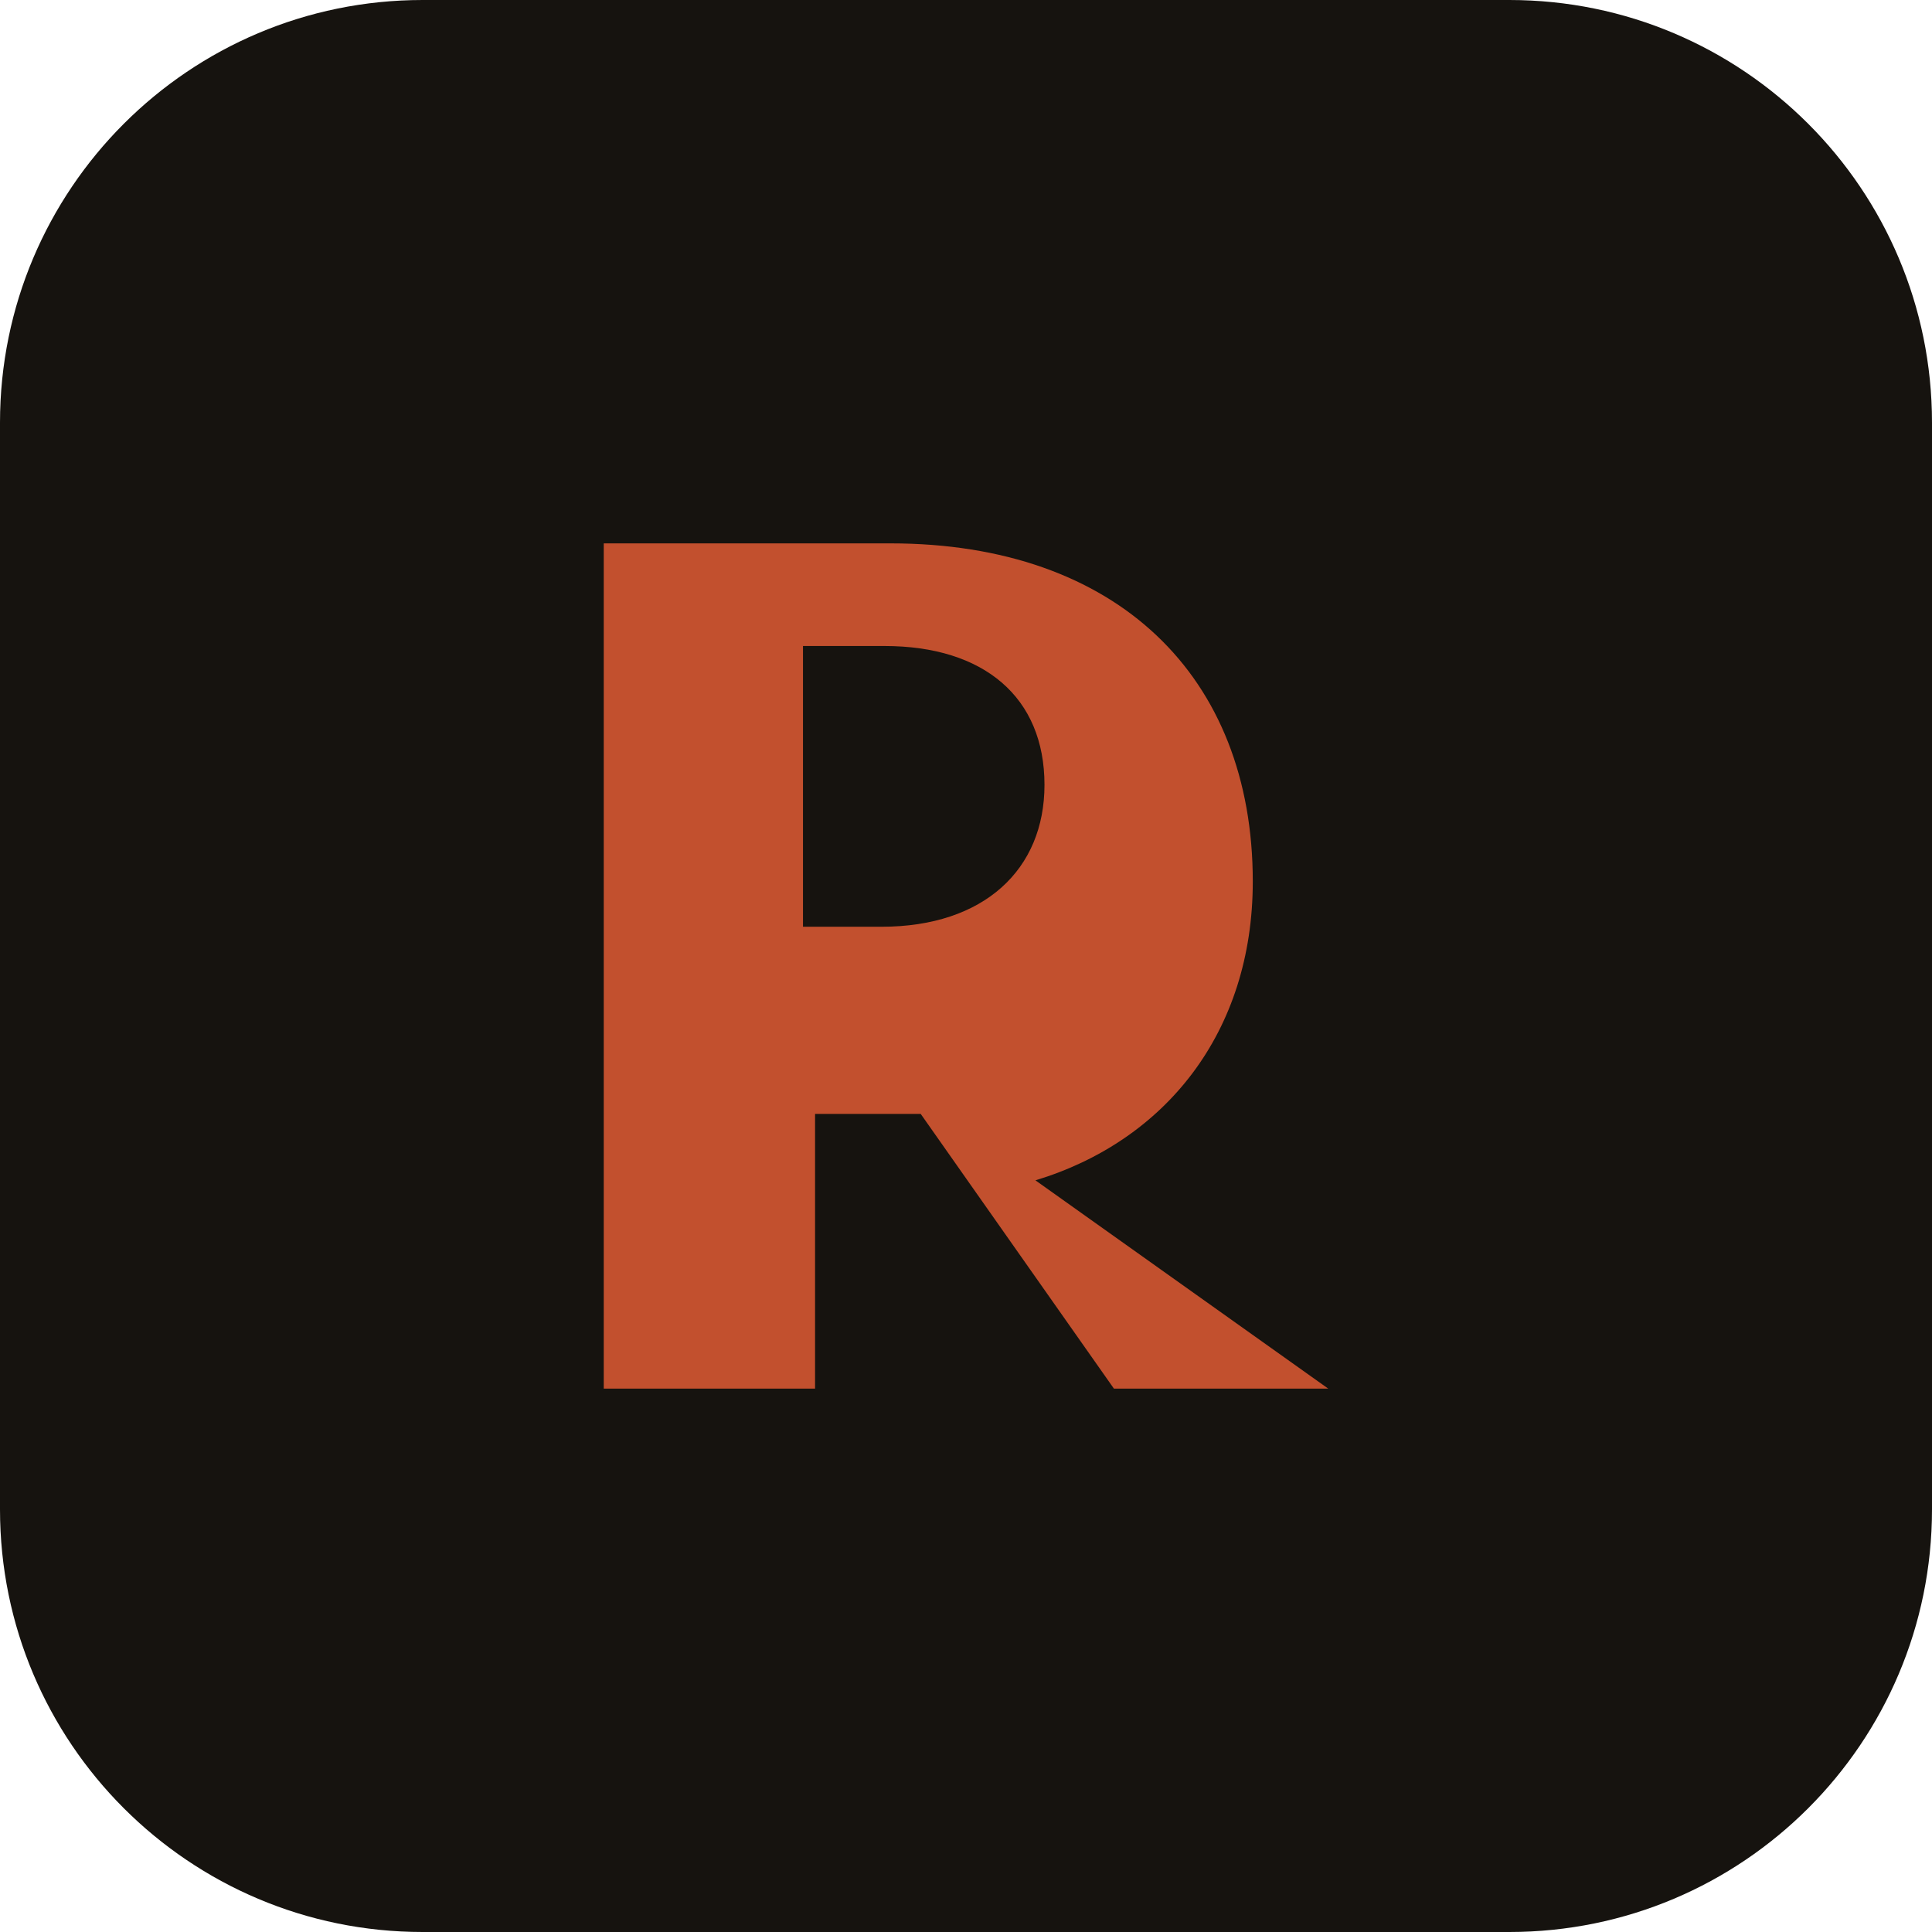
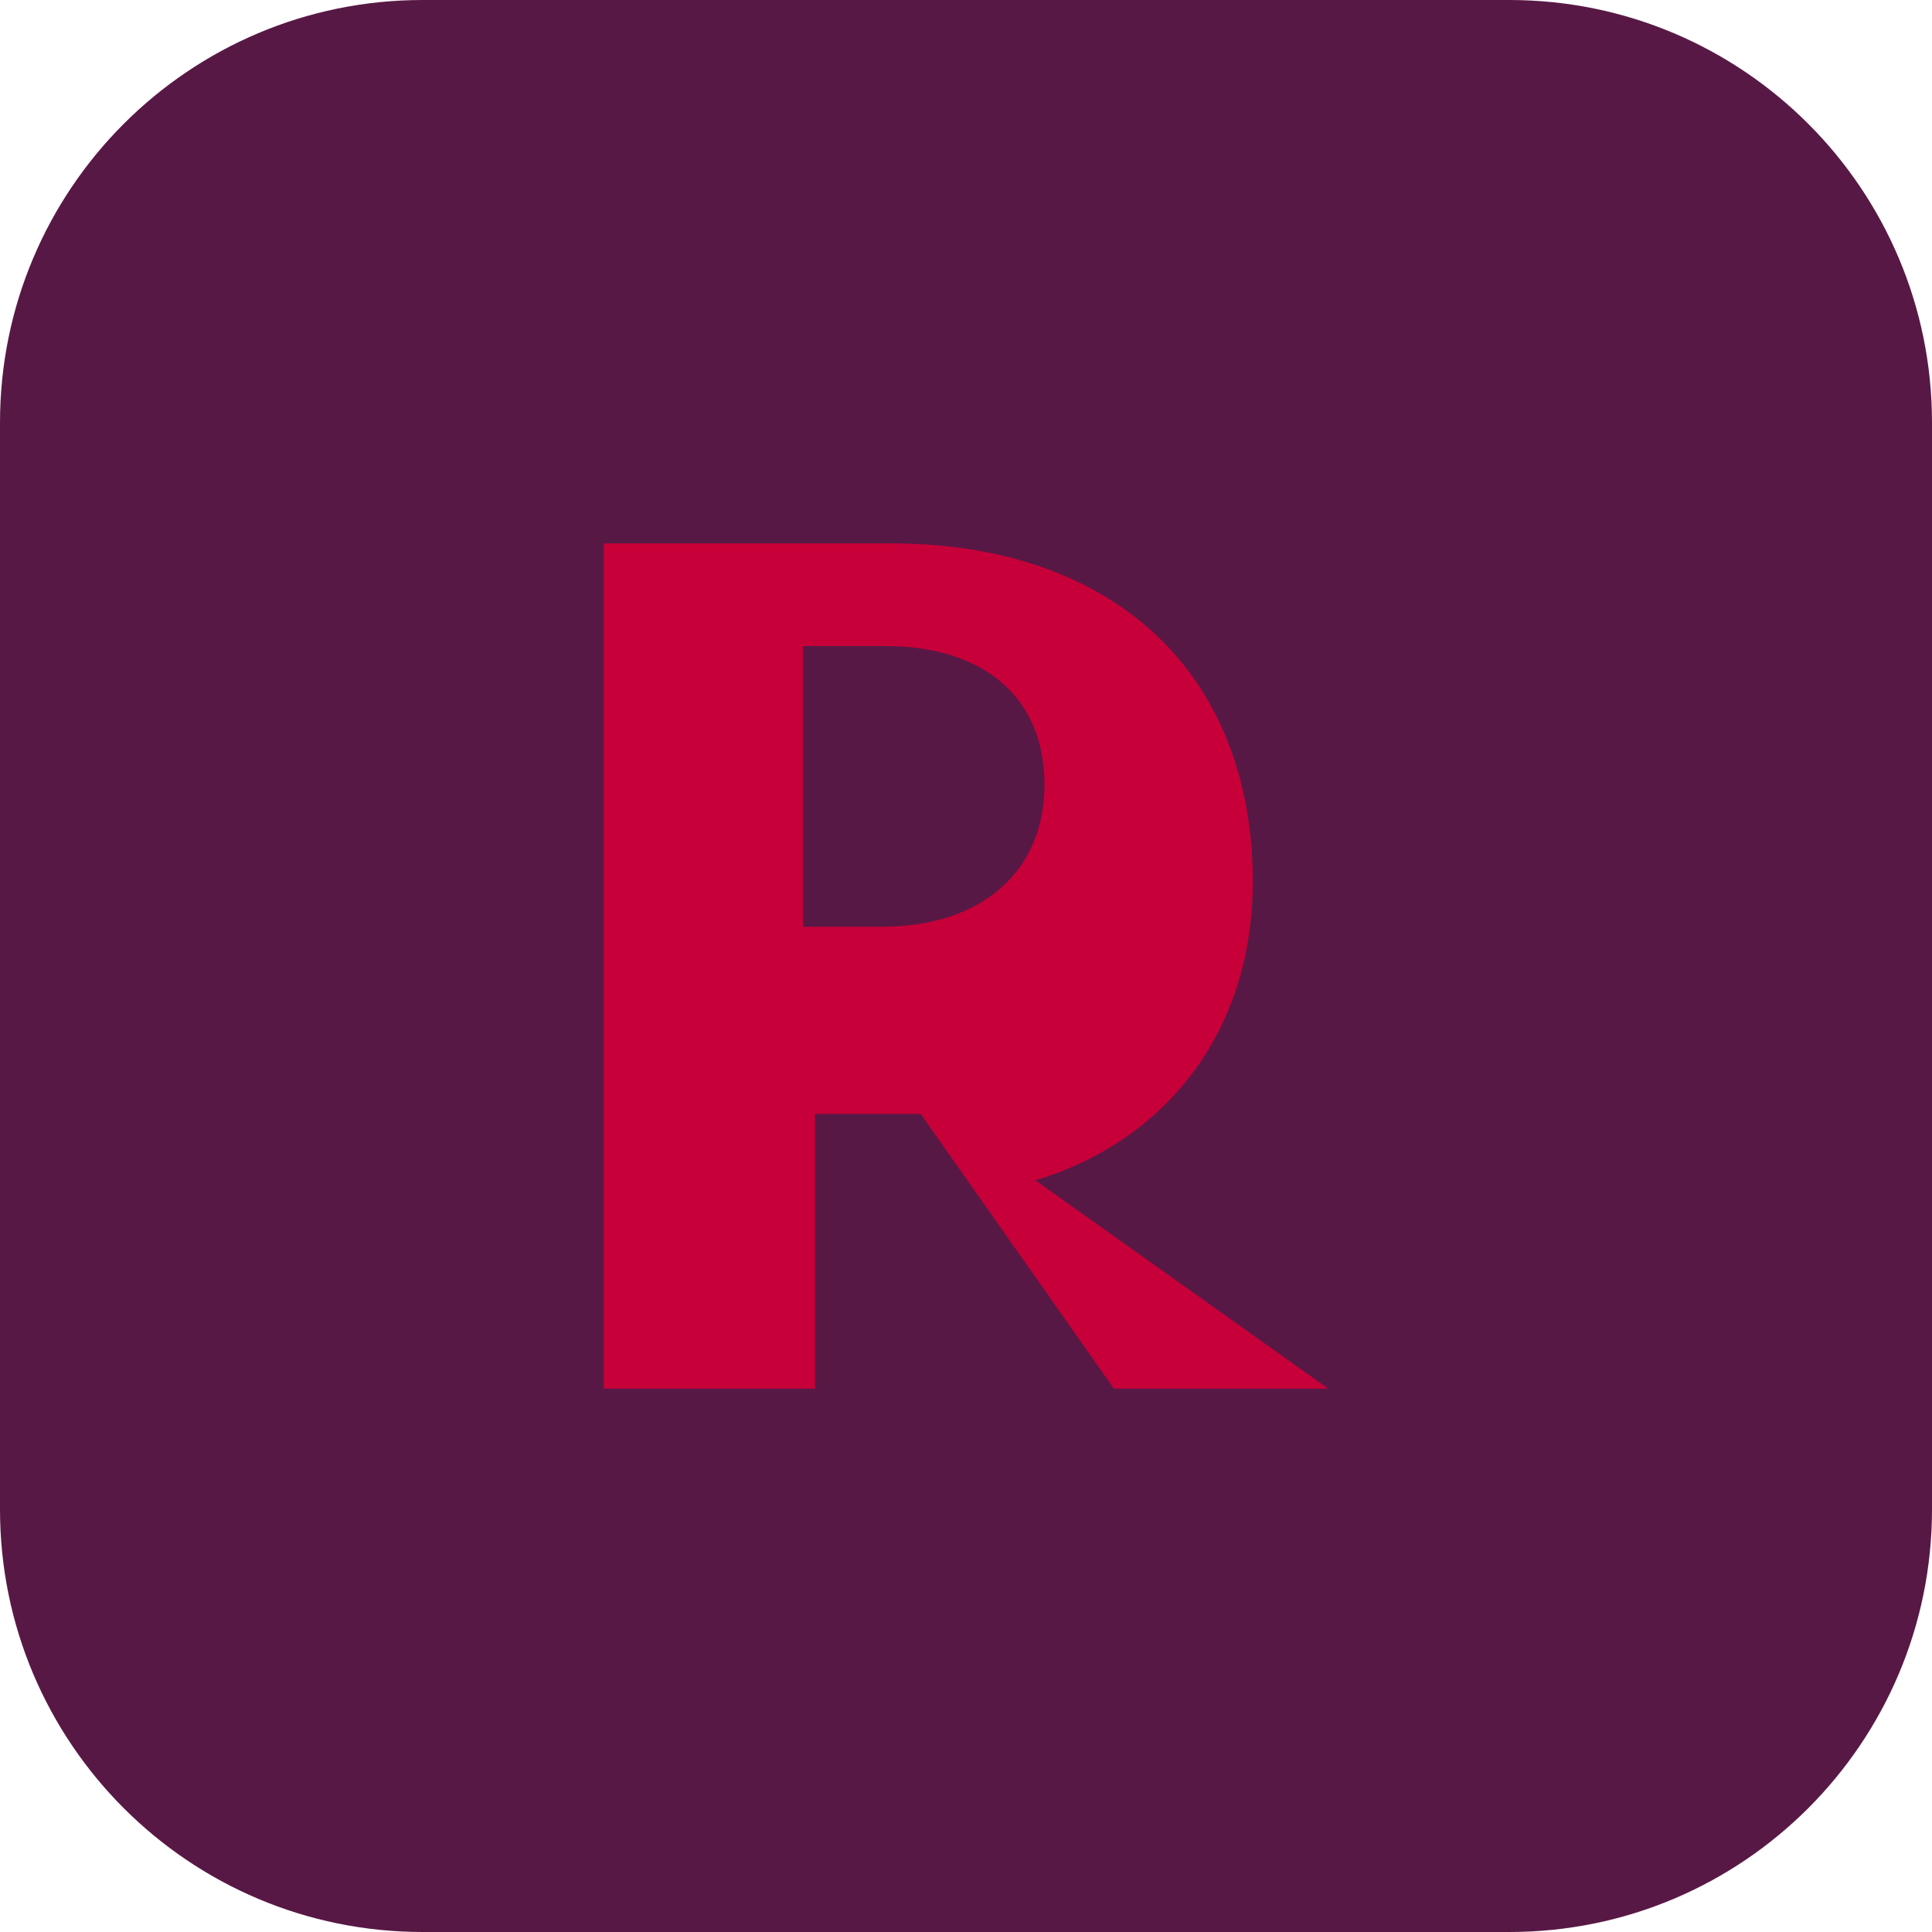
<svg xmlns="http://www.w3.org/2000/svg" viewBox="0 0 64 64" width="64" height="64">
-   <rect width="64" height="64" rx="14" fill="#16130F" />
-   <path d="M20 46V18h9.5c7.5 0 12 4.4 12 11.2 0 5-2.9 8.6-7.2 9.9L44 46h-7.1l-6.4-9.1h-3.5V46H20zm6.6-15.3h2.6c3.4 0 5.4-1.9 5.4-4.7 0-2.9-2-4.6-5.3-4.6h-2.7v9.3z" fill="#C2502E" />
+   <rect width="64" height="64" rx="14" fill="#581845" />
+   <path d="M20 46V18h9.5c7.5 0 12 4.4 12 11.2 0 5-2.9 8.6-7.2 9.9L44 46h-7.1l-6.4-9.1h-3.5V46H20zm6.6-15.3h2.6c3.4 0 5.4-1.9 5.4-4.7 0-2.9-2-4.6-5.3-4.6h-2.7v9.3z" fill="#C70039" />
</svg>
